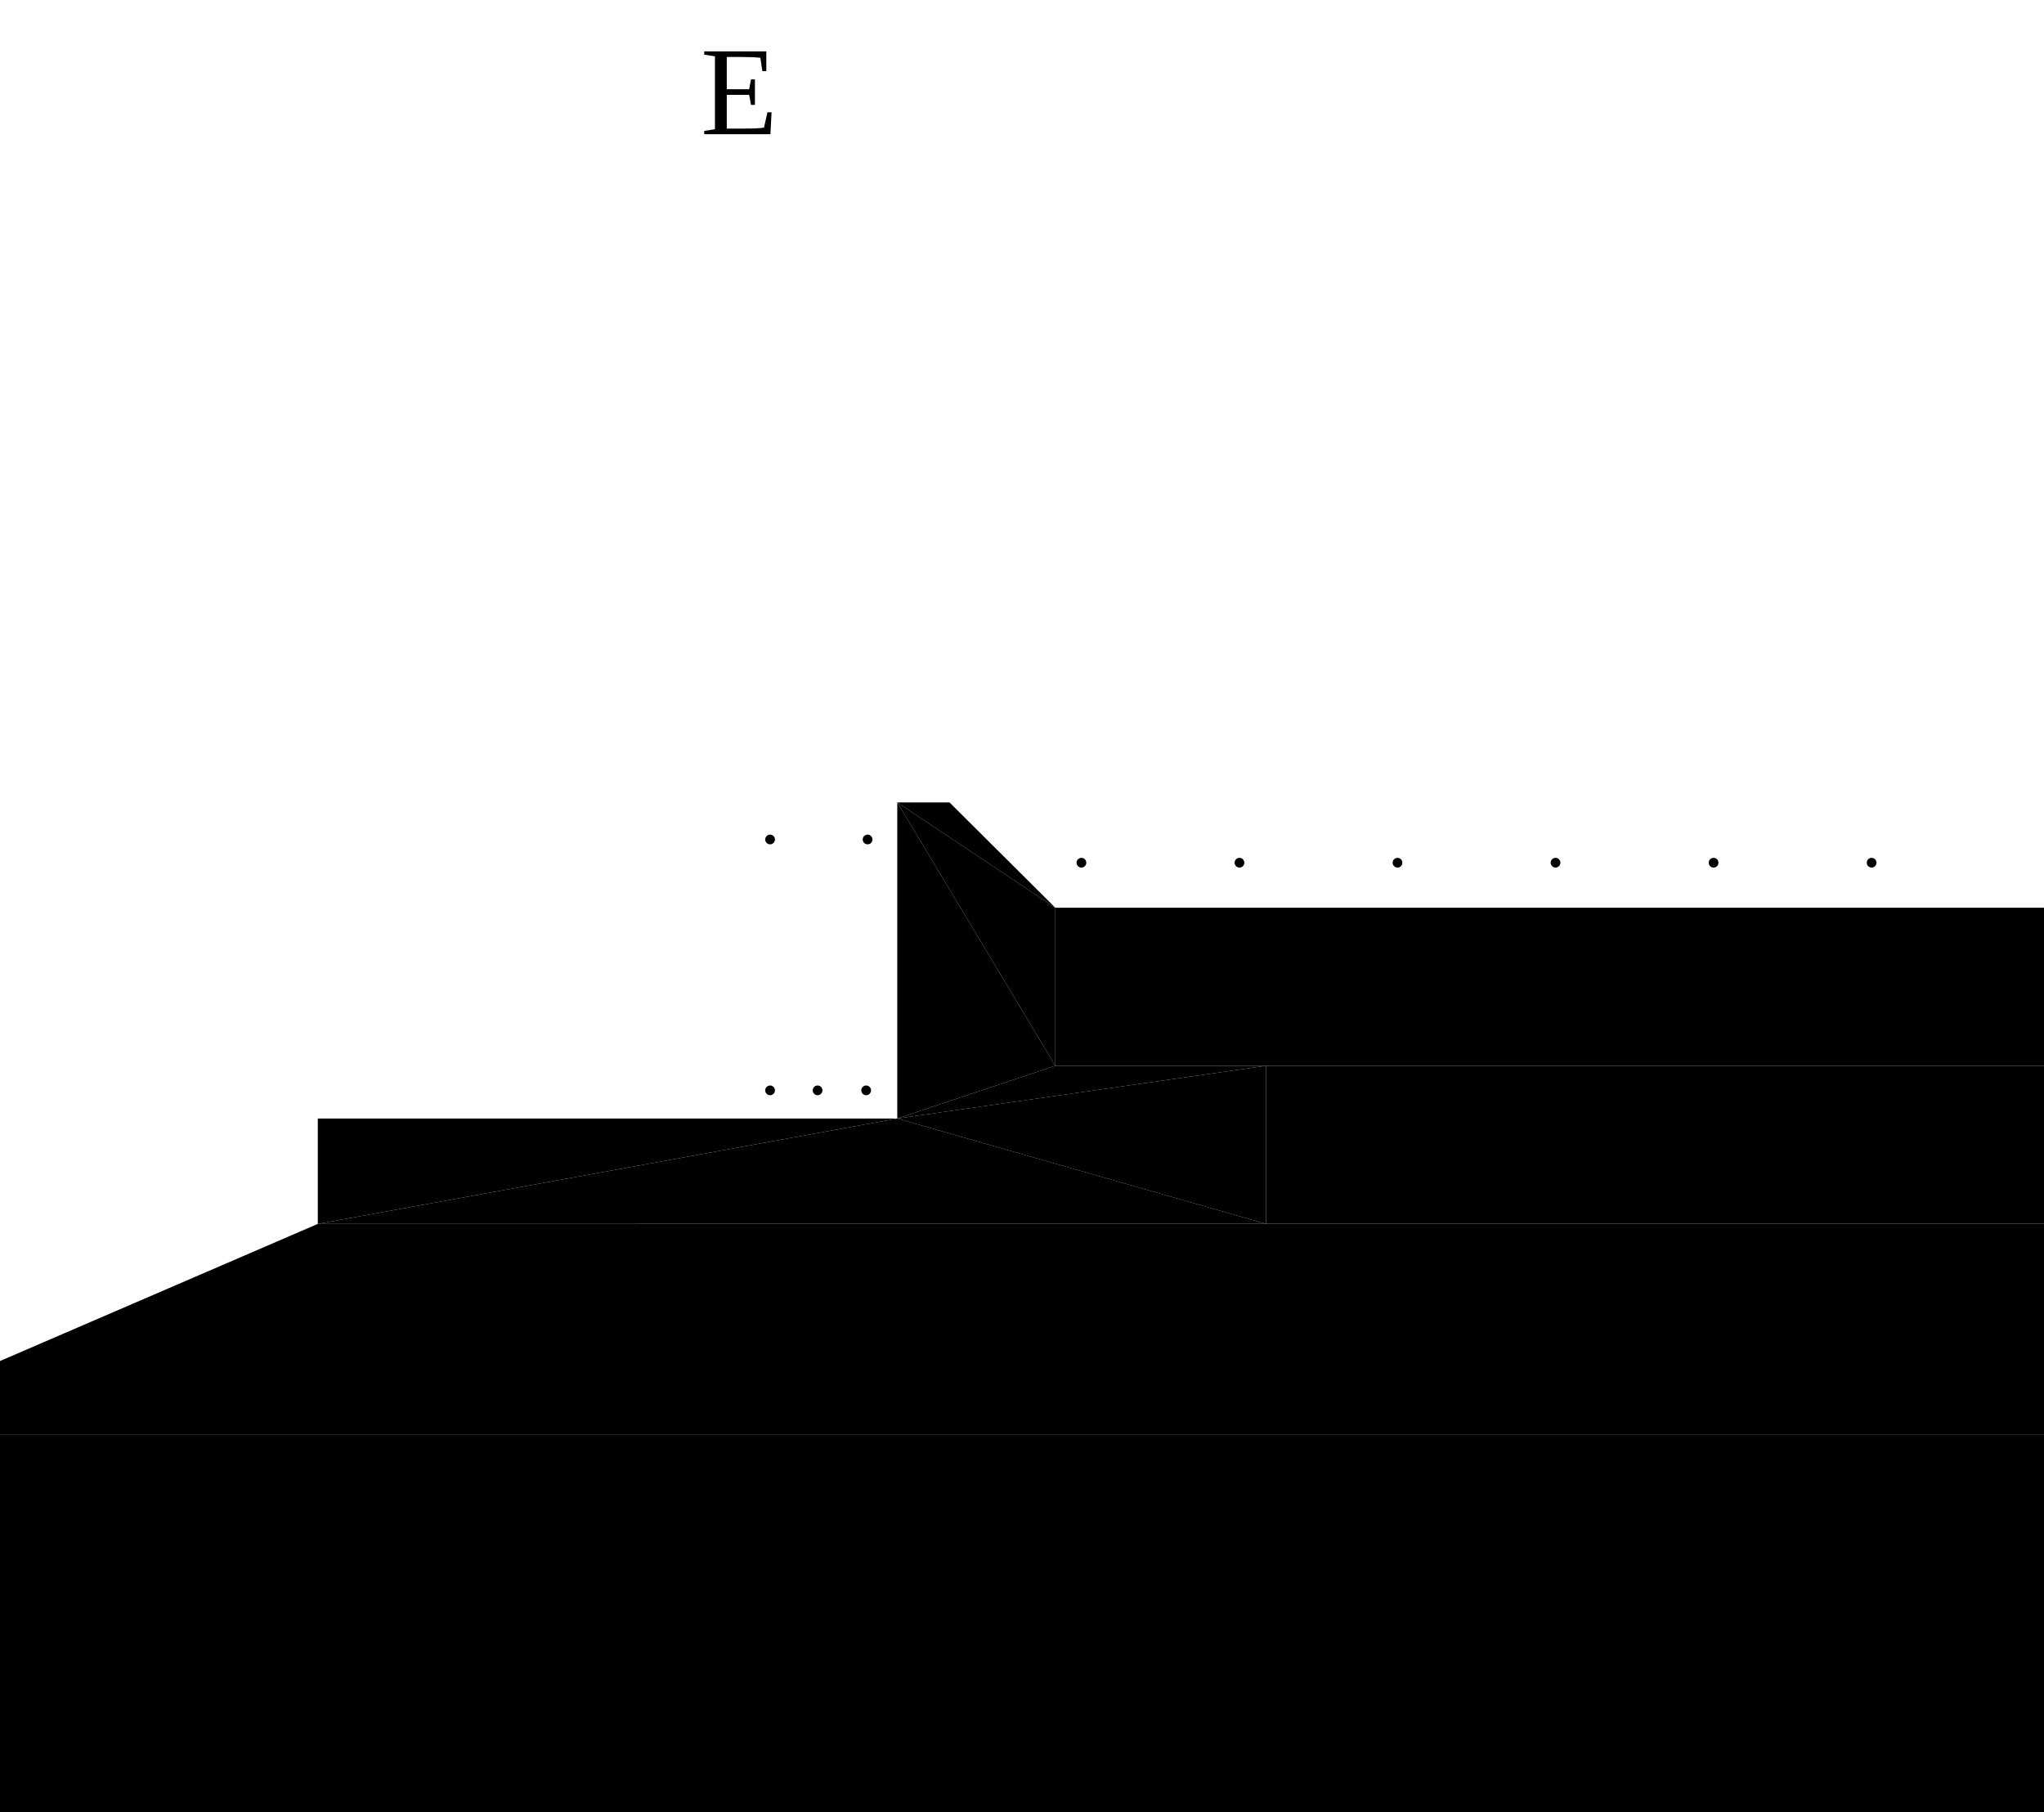
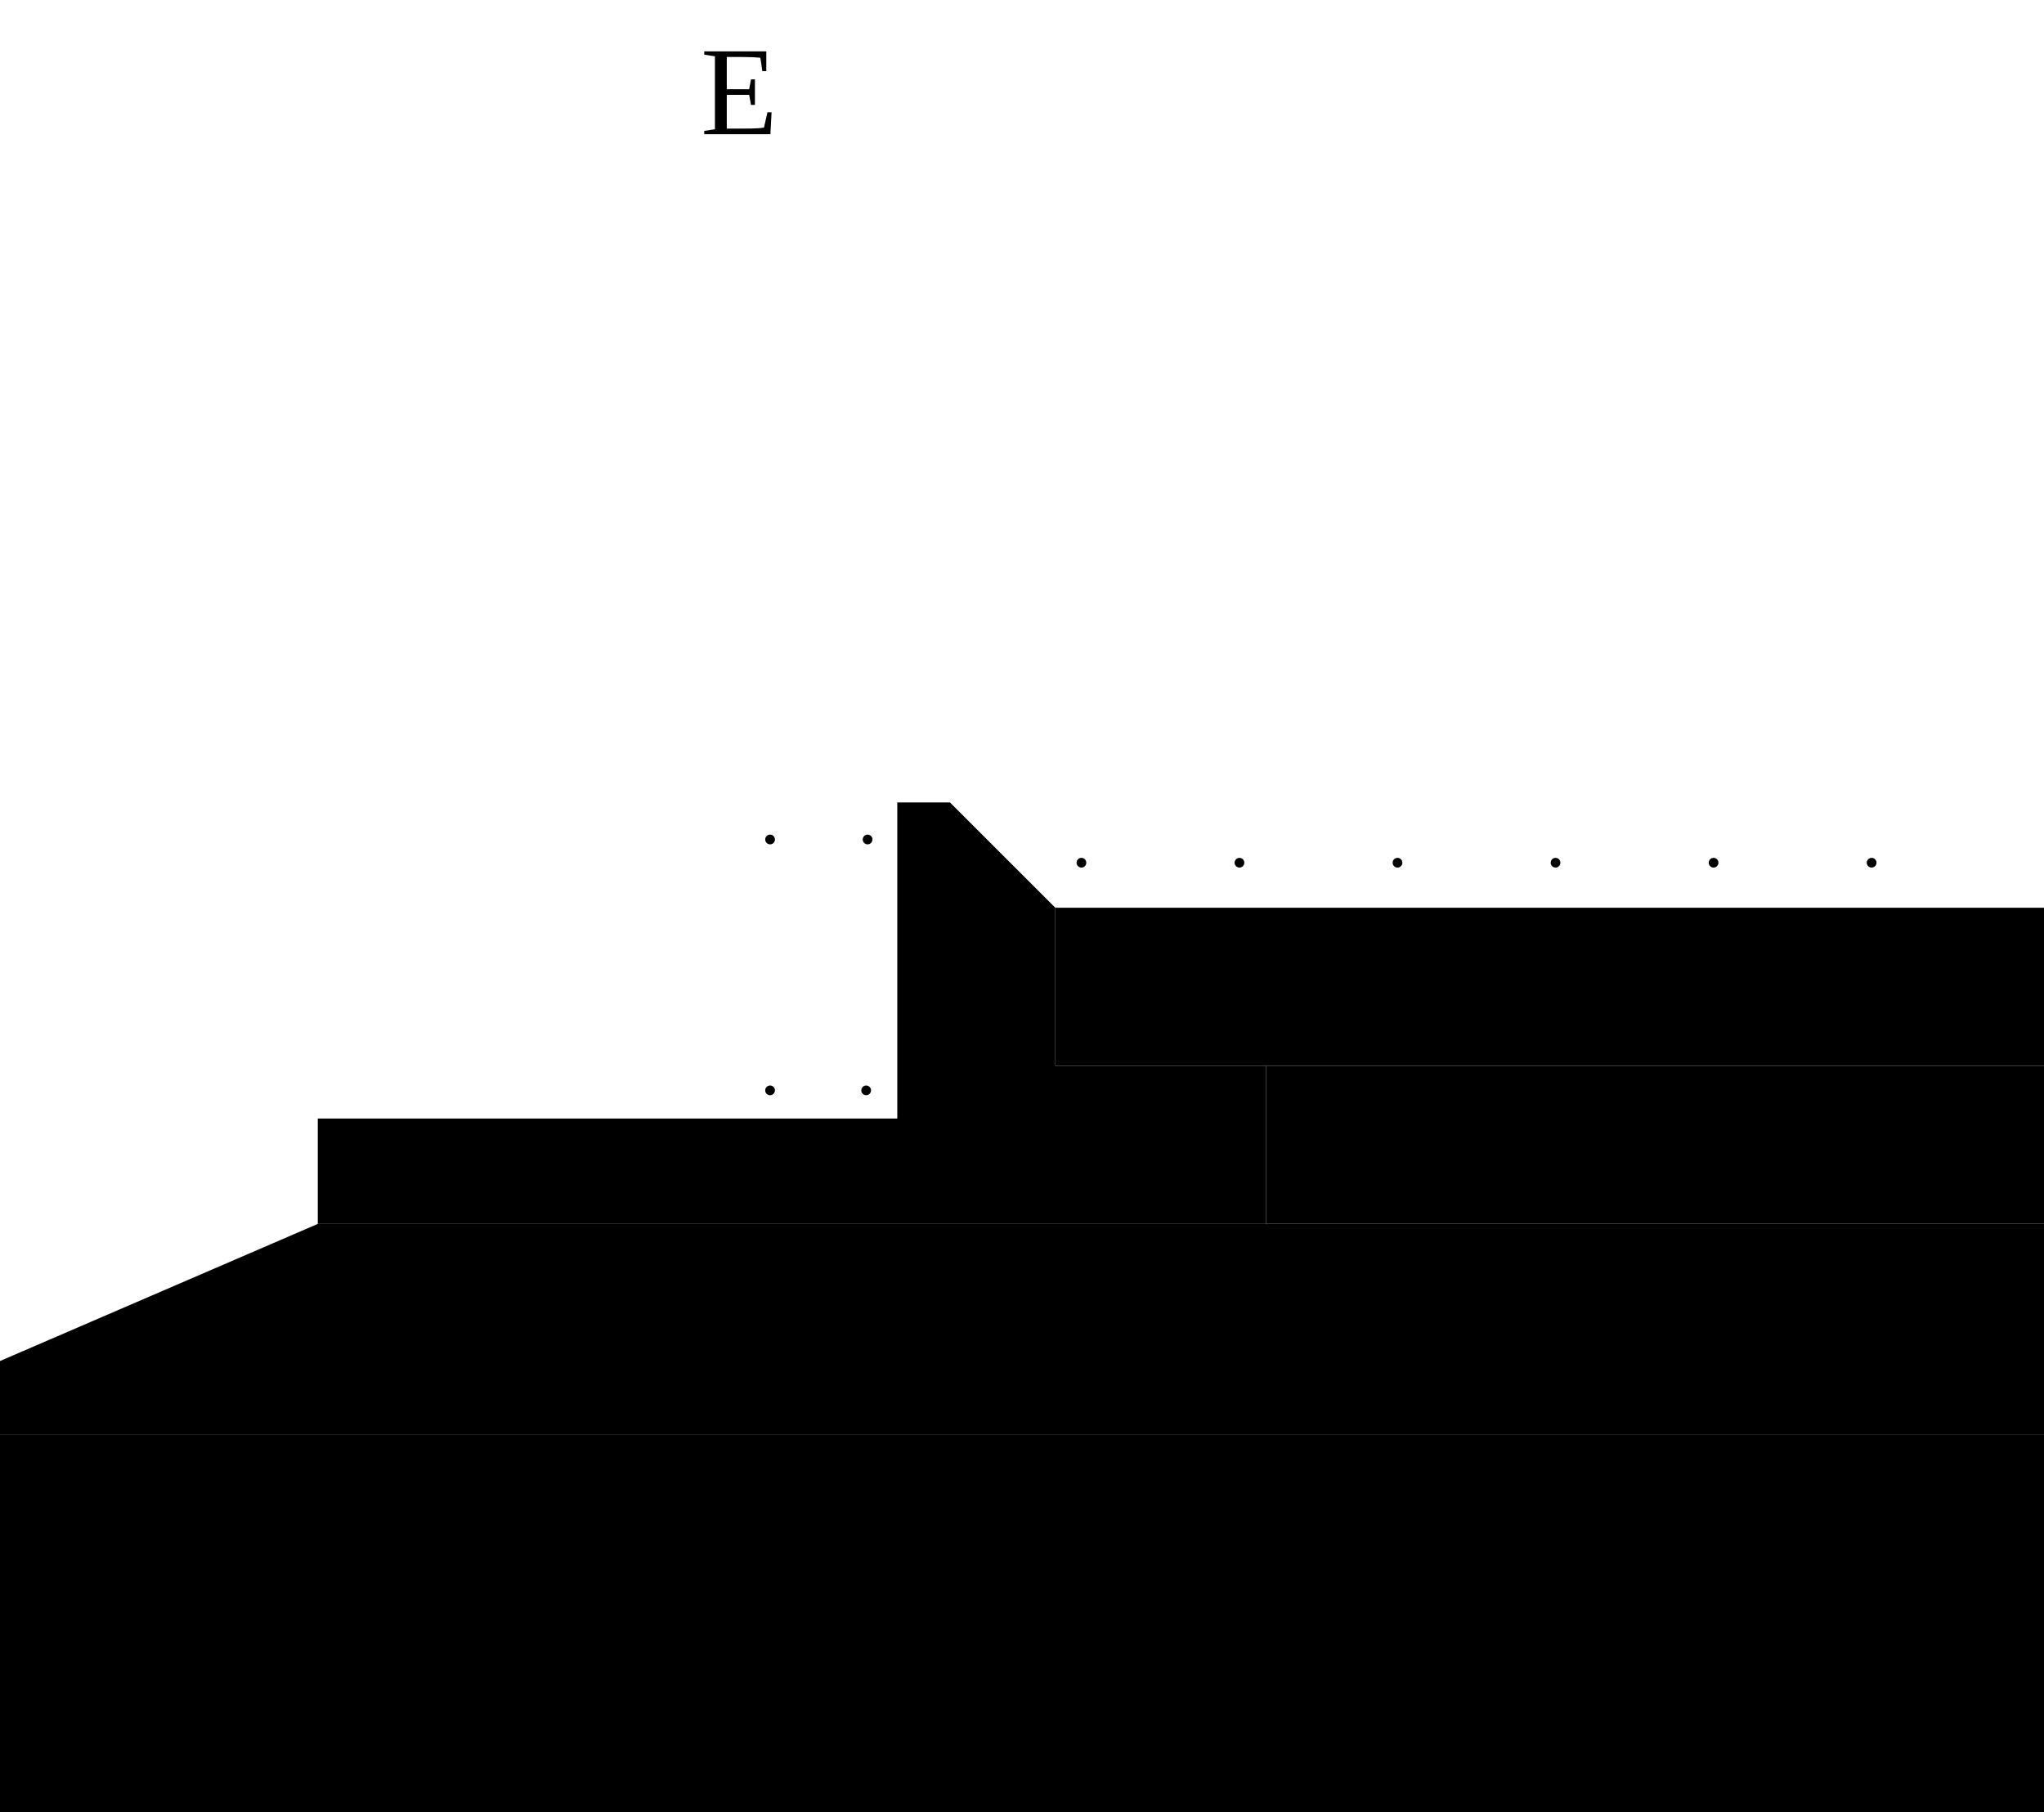
<svg xmlns="http://www.w3.org/2000/svg" xmlns:xlink="http://www.w3.org/1999/xlink" baseProfile="full" data-scale="1:10" height="171.955mm" id="root" version="1.1" viewBox="0 0 194 171.955" width="194mm">
  <defs />
-   <use transform="rotate(-90, 859.1646, -179.1132)" x="859.165" xlink:href="#elevation-arrow" y="-179.113" />
-   <use x="859.165" xlink:href="#elevation-tag" y="-179.113" />
-   <text class="ELEVATION" dominant-baseline="middle" text-anchor="middle" x="859.165" y="-181.613">-</text>
-   <text class="ELEVATION" dominant-baseline="middle" text-anchor="middle" x="859.165" y="-176.613">-</text>
-   <line class="GlobalId-1wF9jp5HDA48snb$D3h2sk IfcAnnotation PredefinedType-ContT8" x1="101.617" x2="197.538" y1="82.536" y2="82.536" />
-   <line class="GlobalId-1wF9jp5HDA48snb$D3h2sk IfcAnnotation PredefinedType-ContT8" x1="76.992" x2="110.29" y1="80.448" y2="80.448" />
  <path class="GlobalId-073MQysBP4vvztxKe6tvaa IfcAnnotation PredefinedType-SAND" d="M -16.263 136.179 L 234.185 136.179 L 234.185 116.151 L 30.162 116.151 L -16.263 136.179" />
  <path class="GlobalId-2HYG3x8x59IeN8MjPj3onQ IfcAnnotation PredefinedType-INSULATIONRIGID" d="M 255.776 116.145 L 255.776 101.145 L 120.162 101.145 L 120.162 116.145 L 255.776 116.145" />
  <path class="GlobalId-22$sHobhvDePpThqzxDsu5 IfcAnnotation PredefinedType-TEXTLEADER small" d="M 141.591 57.686 L 129.414 76.186" />
  <text dominant-baseline="baseline" style="font-size: 0;" text-anchor="start" transform="translate(141.591, 57.68643) rotate(-8.537736462515939e-07)">
    <tspan class="GlobalId-22$sHobhvDePpThqzxDsu5 IfcAnnotation PredefinedType-TEXTLEADER small" dy="0em" x="0" y="0">C25 beton, terrændæk</tspan>
  </text>
  <path class="GlobalId-29GUTd4UjD5ulL5bw06pMz IfcAnnotation PredefinedType-TEXTLEADER small" d="M 120.114 40.894 L 98.62 80.448" />
  <text dominant-baseline="baseline" style="font-size: 0;" text-anchor="start" transform="translate(120.114, 40.89363) rotate(-8.537736462515939e-07)">
    <tspan class="GlobalId-29GUTd4UjD5ulL5bw06pMz IfcAnnotation PredefinedType-TEXTLEADER small" dy="0em" x="0" y="0">z-binder rustfri Ø6, pr. 400mm</tspan>
  </text>
  <path class="GlobalId-1z4cdngZH3M9SmfzSmW_Kk IfcAnnotation PredefinedType-EARTH" d="M 216.388 136.179 L 216.388 180.604 L -3.79 180.604 L -3.79 136.179 L 216.388 136.179" />
  <use transform="rotate(90, -668.02, 119.6507)" x="-668.02" xlink:href="#elevation-arrow" y="119.651" />
  <use x="-668.02" xlink:href="#elevation-tag" y="119.651" />
-   <text class="ELEVATION" dominant-baseline="middle" text-anchor="middle" x="-668.02" y="117.151">-</text>
-   <text class="ELEVATION" dominant-baseline="middle" text-anchor="middle" x="-668.02" y="122.151">-</text>
+   <text class="ELEVATION" dominant-baseline="middle" text-anchor="middle" x="-668.02" y="117.151">1</text>
+   <text class="ELEVATION" dominant-baseline="middle" text-anchor="middle" x="-668.02" y="122.151">V11_K09_H2_EX_S1_3</text>
  <path class="GlobalId-1F2AqLpuv2yvZcgHzJmyKK IfcAnnotation PredefinedType-BREAKLINE" d="M 58.28 2.301 L 79.49 2.355 L 100.7 2.409" />
  <path class="GlobalId-0z_1QDGJzBzRRqnTvLN23_ IfcAnnotation PredefinedType-TEXTLEADER small" d="M 122.145 17.964 L 94.662 71.651" />
  <text dominant-baseline="baseline" style="font-size: 0;" text-anchor="start" transform="translate(122.145, 17.96352) rotate(-8.537736462515939e-07)">
    <tspan class="GlobalId-0z_1QDGJzBzRRqnTvLN23_ IfcAnnotation PredefinedType-TEXTLEADER small" dy="0em" x="0" y="0">Træskelet, jf. detalje herom</tspan>
  </text>
  <path class="GlobalId-0ZmM6u0bL3jutUCe7NvexO IfcAnnotation PredefinedType-SECTIONLEVEL" d="M 161.167 136.151 L -63.175 136.151" />
  <text dominant-baseline="baseline" style="font-size: 0;" text-anchor="start" transform="translate(161.1671, 132.6507) rotate(0.0)">
    <tspan class="SECTIONLEVEL" dy="-1em" x="0" y="0">UK Fundament</tspan>
    <tspan class="SECTIONLEVEL" dy="0em" x="0" y="0">RL -165</tspan>
  </text>
  <path class="GlobalId-2KFYi2kCP4GvnHlO0h8HF7 IfcAnnotation PredefinedType-TEXTLEADER small" d="M 122.145 17.964 L 94.662 17.964" />
  <text dominant-baseline="baseline" style="font-size: 0;" text-anchor="start" transform="translate(122.145, 17.96352) rotate(-8.537736462515939e-07)">
    <tspan class="GlobalId-2KFYi2kCP4GvnHlO0h8HF7 IfcAnnotation PredefinedType-TEXTLEADER small" dy="0em" x="0" y="0">Træskelet, jf. detalje herom</tspan>
  </text>
  <line class="GlobalId-0VVYPgRY1CsRUXeYRy7bR9 IfcAnnotation PredefinedType-GRID" stroke-dasharray="12.5, 3, 3, 3" x1="70.162" x2="70.162" y1="163.892" y2="9.982" />
  <text class="GRID" dominant-baseline="middle" text-anchor="middle" x="70.162" y="163.892">E</text>
  <text class="GRID" dominant-baseline="middle" text-anchor="middle" x="70.162" y="9.982">E</text>
-   <path class="GlobalId-2n$KvG1811V8EHB4sPZunZ IfcAnnotation PredefinedType-TEXTLEADER small" d="M 78.419 130.843 L 78.33 136.179" />
+   <path class="GlobalId-2n$KvG1811V8EHB4sPZunZ IfcAnnotation PredefinedType-TEXTLEADER regular" d="M 78.419 130.843 L 78.33 136.179" />
  <text dominant-baseline="baseline" style="font-size: 0;" text-anchor="start" transform="translate(78.4186, 130.8432) rotate(-8.537736462515939e-07)">
-     <tspan class="GlobalId-2n$KvG1811V8EHB4sPZunZ IfcAnnotation PredefinedType-TEXTLEADER small" dy="0em" x="0" y="0">OSBL</tspan>
+     <tspan class="GlobalId-2n$KvG1811V8EHB4sPZunZ IfcAnnotation PredefinedType-TEXTLEADER regular" dy="0em" x="0" y="0">OSBL</tspan>
  </text>
-   <path class="GlobalId-0Y2m1M6CrADPrazH$WBsr9 IfcAnnotation PredefinedType-BLACK" d="M 81.952 103.86 L 82.032 103.903 L 82.119 103.929 L 82.209 103.938 L 82.299 103.929 L 82.386 103.903 L 82.466 103.86 L 82.535 103.803 L 82.593 103.733 L 82.636 103.653 L 82.662 103.567 L 82.671 103.477 L 82.662 103.386 L 82.636 103.3 L 82.593 103.22 L 82.535 103.15 L 82.466 103.093 L 82.386 103.05 L 82.299 103.024 L 82.209 103.015 L 82.119 103.024 L 82.032 103.05 L 81.952 103.093 L 81.882 103.15 L 81.825 103.22 L 81.782 103.3 L 81.756 103.386 L 81.747 103.477 L 81.756 103.567 L 81.782 103.653 L 81.825 103.733 L 81.882 103.803 L 81.952 103.86" />
-   <path class="GlobalId-0Y2m1M6CrADPrazH$WBsr9 IfcAnnotation PredefinedType-BLACK" d="M 177.55 82.325 L 177.64 82.334 L 177.73 82.325 L 177.816 82.299 L 177.896 82.256 L 177.966 82.199 L 178.023 82.129 L 178.066 82.049 L 178.092 81.962 L 178.101 81.872 L 178.092 81.782 L 178.066 81.696 L 178.023 81.616 L 177.966 81.546 L 177.896 81.488 L 177.816 81.446 L 177.73 81.42 L 177.64 81.411 L 177.55 81.42 L 177.463 81.446 L 177.383 81.488 L 177.313 81.546 L 177.256 81.616 L 177.213 81.696 L 177.187 81.782 L 177.178 81.872 L 177.187 81.962 L 177.213 82.049 L 177.256 82.129 L 177.313 82.199 L 177.383 82.256 L 177.463 82.299 L 177.55 82.325" />
-   <path class="GlobalId-0Y2m1M6CrADPrazH$WBsr9 IfcAnnotation PredefinedType-BLACK" d="M 77.145 103.386 L 77.137 103.477 L 77.145 103.567 L 77.172 103.653 L 77.214 103.733 L 77.272 103.803 L 77.342 103.86 L 77.422 103.903 L 77.508 103.929 L 77.598 103.938 L 77.688 103.929 L 77.775 103.903 L 77.855 103.86 L 77.925 103.803 L 77.982 103.733 L 78.025 103.653 L 78.051 103.567 L 78.06 103.477 L 78.051 103.386 L 78.025 103.3 L 77.982 103.22 L 77.925 103.15 L 77.855 103.093 L 77.775 103.05 L 77.688 103.024 L 77.598 103.015 L 77.508 103.024 L 77.422 103.05 L 77.342 103.093 L 77.272 103.15 L 77.214 103.22 L 77.172 103.3 L 77.145 103.386" />
-   <path class="GlobalId-0Y2m1M6CrADPrazH$WBsr9 IfcAnnotation PredefinedType-BLACK" d="M 82.088 79.284 L 82.018 79.341 L 81.96 79.411 L 81.918 79.491 L 81.891 79.577 L 81.883 79.668 L 81.891 79.758 L 81.918 79.844 L 81.96 79.924 L 82.018 79.994 L 82.088 80.051 L 82.168 80.094 L 82.254 80.12 L 82.344 80.129 L 82.434 80.12 L 82.521 80.094 L 82.601 80.051 L 82.671 79.994 L 82.728 79.924 L 82.771 79.844 L 82.797 79.758 L 82.806 79.668 L 82.797 79.577 L 82.771 79.491 L 82.728 79.411 L 82.671 79.341 L 82.601 79.284 L 82.521 79.241 L 82.434 79.215 L 82.344 79.206 L 82.254 79.215 L 82.168 79.241 L 82.088 79.284" />
-   <path class="GlobalId-0Y2m1M6CrADPrazH$WBsr9 IfcAnnotation PredefinedType-BLACK" d="M 147.383 81.488 L 147.313 81.546 L 147.256 81.616 L 147.213 81.696 L 147.187 81.782 L 147.178 81.872 L 147.187 81.962 L 147.213 82.049 L 147.256 82.129 L 147.313 82.199 L 147.383 82.256 L 147.463 82.299 L 147.549 82.325 L 147.64 82.334 L 147.73 82.325 L 147.816 82.299 L 147.896 82.256 L 147.966 82.199 L 148.023 82.129 L 148.066 82.049 L 148.092 81.962 L 148.101 81.872 L 148.092 81.782 L 148.066 81.696 L 148.023 81.616 L 147.966 81.546 L 147.896 81.488 L 147.816 81.446 L 147.73 81.42 L 147.64 81.411 L 147.549 81.42 L 147.463 81.446 L 147.383 81.488" />
-   <path class="GlobalId-0Y2m1M6CrADPrazH$WBsr9 IfcAnnotation PredefinedType-BLACK" d="M 118.066 81.696 L 118.023 81.616 L 117.966 81.546 L 117.896 81.488 L 117.816 81.446 L 117.73 81.42 L 117.64 81.411 L 117.55 81.42 L 117.463 81.446 L 117.383 81.488 L 117.313 81.546 L 117.256 81.616 L 117.213 81.696 L 117.187 81.782 L 117.178 81.872 L 117.187 81.962 L 117.213 82.049 L 117.256 82.129 L 117.313 82.199 L 117.383 82.256 L 117.463 82.299 L 117.55 82.325 L 117.64 82.334 L 117.73 82.325 L 117.816 82.299 L 117.896 82.256 L 117.966 82.199 L 118.023 82.129 L 118.066 82.049 L 118.092 81.962 L 118.101 81.872 L 118.092 81.782 L 118.066 81.696" />
-   <path class="GlobalId-0Y2m1M6CrADPrazH$WBsr9 IfcAnnotation PredefinedType-BLACK" d="M 132.383 82.256 L 132.463 82.299 L 132.55 82.325 L 132.64 82.334 L 132.73 82.325 L 132.816 82.299 L 132.896 82.256 L 132.966 82.199 L 133.024 82.129 L 133.066 82.049 L 133.092 81.962 L 133.101 81.872 L 133.092 81.782 L 133.066 81.696 L 133.024 81.616 L 132.966 81.546 L 132.896 81.488 L 132.816 81.446 L 132.73 81.42 L 132.64 81.411 L 132.55 81.42 L 132.463 81.446 L 132.383 81.488 L 132.313 81.546 L 132.256 81.616 L 132.213 81.696 L 132.187 81.782 L 132.178 81.872 L 132.187 81.962 L 132.213 82.049 L 132.256 82.129 L 132.313 82.199 L 132.383 82.256" />
-   <path class="GlobalId-0Y2m1M6CrADPrazH$WBsr9 IfcAnnotation PredefinedType-BLACK" d="M 73.265 103.903 L 73.345 103.86 L 73.415 103.803 L 73.472 103.733 L 73.515 103.653 L 73.541 103.567 L 73.55 103.477 L 73.541 103.386 L 73.515 103.3 L 73.472 103.22 L 73.415 103.15 L 73.345 103.093 L 73.265 103.05 L 73.178 103.024 L 73.088 103.015 L 72.998 103.024 L 72.912 103.05 L 72.832 103.093 L 72.762 103.15 L 72.704 103.22 L 72.662 103.3 L 72.636 103.386 L 72.627 103.477 L 72.636 103.567 L 72.662 103.653 L 72.704 103.733 L 72.762 103.803 L 72.832 103.86 L 72.912 103.903 L 72.998 103.929 L 73.088 103.938 L 73.178 103.929 L 73.265 103.903" />
-   <path class="GlobalId-0Y2m1M6CrADPrazH$WBsr9 IfcAnnotation PredefinedType-BLACK" d="M 162.73 81.42 L 162.64 81.411 L 162.549 81.42 L 162.463 81.446 L 162.383 81.488 L 162.313 81.546 L 162.256 81.616 L 162.213 81.696 L 162.187 81.782 L 162.178 81.872 L 162.187 81.962 L 162.213 82.049 L 162.256 82.129 L 162.313 82.199 L 162.383 82.256 L 162.463 82.299 L 162.549 82.325 L 162.64 82.334 L 162.73 82.325 L 162.816 82.299 L 162.896 82.256 L 162.966 82.199 L 163.024 82.129 L 163.066 82.049 L 163.092 81.962 L 163.101 81.872 L 163.092 81.782 L 163.066 81.696 L 163.024 81.616 L 162.966 81.546 L 162.896 81.488 L 162.816 81.446 L 162.73 81.42" />
-   <path class="GlobalId-0Y2m1M6CrADPrazH$WBsr9 IfcAnnotation PredefinedType-BLACK" d="M 72.637 79.577 L 72.628 79.668 L 72.637 79.758 L 72.663 79.844 L 72.706 79.924 L 72.763 79.994 L 72.833 80.051 L 72.913 80.094 L 73 80.12 L 73.09 80.129 L 73.18 80.12 L 73.266 80.094 L 73.346 80.051 L 73.416 79.994 L 73.474 79.924 L 73.516 79.844 L 73.543 79.758 L 73.552 79.668 L 73.543 79.577 L 73.516 79.491 L 73.474 79.411 L 73.416 79.341 L 73.346 79.284 L 73.266 79.241 L 73.18 79.215 L 73.09 79.206 L 73 79.215 L 72.913 79.241 L 72.833 79.284 L 72.763 79.341 L 72.706 79.411 L 72.663 79.491 L 72.637 79.577" />
-   <path class="GlobalId-0Y2m1M6CrADPrazH$WBsr9 IfcAnnotation PredefinedType-BLACK" d="M 102.73 81.42 L 102.64 81.411 L 102.55 81.42 L 102.463 81.446 L 102.383 81.488 L 102.313 81.546 L 102.256 81.616 L 102.213 81.696 L 102.187 81.782 L 102.178 81.872 L 102.187 81.962 L 102.213 82.049 L 102.256 82.129 L 102.313 82.199 L 102.383 82.256 L 102.463 82.299 L 102.55 82.325 L 102.64 82.334 L 102.73 82.325 L 102.816 82.299 L 102.896 82.256 L 102.966 82.199 L 103.023 82.129 L 103.066 82.049 L 103.092 81.962 L 103.101 81.872 L 103.092 81.782 L 103.066 81.696 L 103.023 81.616 L 102.966 81.546 L 102.896 81.488 L 102.816 81.446 L 102.73 81.42" />
-   <path class="GlobalId-34SKrHg911UQM$JJvfjpWF IfcAnnotation PredefinedType-EXPANDEDCLAY" d="M 120.162 116.145 L 30.162 116.151 L 85.162 106.151 L 120.162 116.145" />
-   <path class="GlobalId-34SKrHg911UQM$JJvfjpWF IfcAnnotation PredefinedType-EXPANDEDCLAY" d="M 30.162 106.151 L 85.162 106.151 L 30.162 116.151 L 30.162 106.151" />
-   <path class="GlobalId-34SKrHg911UQM$JJvfjpWF IfcAnnotation PredefinedType-EXPANDEDCLAY" d="M 85.162 76.151 L 100.162 101.145 L 85.162 106.151 L 85.162 76.151" />
-   <path class="GlobalId-34SKrHg911UQM$JJvfjpWF IfcAnnotation PredefinedType-EXPANDEDCLAY" d="M 90.12 76.151 L 100.162 86.145 L 85.162 76.151 L 90.12 76.151" />
-   <path class="GlobalId-34SKrHg911UQM$JJvfjpWF IfcAnnotation PredefinedType-EXPANDEDCLAY" d="M 100.162 101.145 L 85.162 76.151 L 100.162 86.145 L 100.162 101.145" />
-   <path class="GlobalId-34SKrHg911UQM$JJvfjpWF IfcAnnotation PredefinedType-EXPANDEDCLAY" d="M 120.162 101.145 L 85.162 106.151 L 100.162 101.145 L 120.162 101.145" />
-   <path class="GlobalId-34SKrHg911UQM$JJvfjpWF IfcAnnotation PredefinedType-EXPANDEDCLAY" d="M 85.162 106.151 L 120.162 101.145 L 120.162 116.145 L 85.162 106.151" />
+   <path class="GlobalId-0Y2m1M6CrADPrazH$WBsr9 IfcAnnotation PredefinedType-BLACK" d="M 73.541 103.567 L 73.55 103.477 L 73.541 103.386 L 73.515 103.3 L 73.472 103.22 L 73.415 103.15 L 73.345 103.093 L 73.265 103.05 L 73.178 103.024 L 73.088 103.015 L 72.998 103.024 L 72.912 103.05 L 72.832 103.093 L 72.762 103.15 L 72.704 103.22 L 72.662 103.3 L 72.636 103.386 L 72.627 103.477 L 72.636 103.567 L 72.662 103.653 L 72.704 103.733 L 72.762 103.803 L 72.832 103.86 L 72.912 103.903 L 72.998 103.929 L 73.088 103.938 L 73.178 103.929 L 73.265 103.903 L 73.345 103.86 L 73.415 103.803 L 73.472 103.733 L 73.515 103.653 L 73.541 103.567" />
+   <path class="GlobalId-0Y2m1M6CrADPrazH$WBsr9 IfcAnnotation PredefinedType-BLACK" d="M 82.662 103.386 L 82.636 103.3 L 82.593 103.22 L 82.535 103.15 L 82.466 103.093 L 82.386 103.05 L 82.299 103.024 L 82.209 103.015 L 82.119 103.024 L 82.032 103.05 L 81.952 103.093 L 81.882 103.15 L 81.825 103.22 L 81.782 103.3 L 81.756 103.386 L 81.747 103.477 L 81.756 103.567 L 81.782 103.653 L 81.825 103.733 L 81.882 103.803 L 81.952 103.86 L 82.032 103.903 L 82.119 103.929 L 82.209 103.938 L 82.299 103.929 L 82.386 103.903 L 82.466 103.86 L 82.535 103.803 L 82.593 103.733 L 82.636 103.653 L 82.662 103.567 L 82.671 103.477 L 82.662 103.386" />
+   <path class="GlobalId-0Y2m1M6CrADPrazH$WBsr9 IfcAnnotation PredefinedType-BLACK" d="M 73.543 79.577 L 73.516 79.491 L 73.474 79.411 L 73.416 79.341 L 73.346 79.284 L 73.266 79.241 L 73.18 79.215 L 73.09 79.206 L 73 79.215 L 72.913 79.241 L 72.833 79.284 L 72.763 79.341 L 72.706 79.411 L 72.663 79.491 L 72.637 79.577 L 72.628 79.668 L 72.637 79.758 L 72.663 79.844 L 72.706 79.924 L 72.763 79.994 L 72.833 80.051 L 72.913 80.094 L 73 80.12 L 73.09 80.129 L 73.18 80.12 L 73.266 80.094 L 73.346 80.051 L 73.416 79.994 L 73.474 79.924 L 73.516 79.844 L 73.543 79.758 L 73.552 79.668 L 73.543 79.577" />
+   <path class="GlobalId-0Y2m1M6CrADPrazH$WBsr9 IfcAnnotation PredefinedType-BLACK" d="M 82.806 79.668 L 82.797 79.577 L 82.771 79.491 L 82.728 79.411 L 82.671 79.341 L 82.601 79.284 L 82.521 79.241 L 82.434 79.215 L 82.344 79.206 L 82.254 79.215 L 82.168 79.241 L 82.088 79.284 L 82.018 79.341 L 81.96 79.411 L 81.918 79.491 L 81.891 79.577 L 81.883 79.668 L 81.891 79.758 L 81.918 79.844 L 81.96 79.924 L 82.018 79.994 L 82.088 80.051 L 82.168 80.094 L 82.254 80.12 L 82.344 80.129 L 82.434 80.12 L 82.521 80.094 L 82.601 80.051 L 82.671 79.994 L 82.728 79.924 L 82.771 79.844 L 82.797 79.758 L 82.806 79.668" />
+   <path class="GlobalId-0Y2m1M6CrADPrazH$WBsr9 IfcAnnotation PredefinedType-BLACK" d="M 102.816 82.299 L 102.896 82.256 L 102.966 82.199 L 103.023 82.129 L 103.066 82.049 L 103.092 81.962 L 103.101 81.872 L 103.092 81.782 L 103.066 81.696 L 103.023 81.616 L 102.966 81.546 L 102.896 81.488 L 102.816 81.446 L 102.73 81.42 L 102.64 81.411 L 102.55 81.42 L 102.463 81.446 L 102.383 81.488 L 102.313 81.546 L 102.256 81.616 L 102.213 81.696 L 102.187 81.782 L 102.178 81.872 L 102.187 81.962 L 102.213 82.049 L 102.256 82.129 L 102.313 82.199 L 102.383 82.256 L 102.463 82.299 L 102.55 82.325 L 102.64 82.334 L 102.73 82.325 L 102.816 82.299" />
+   <path class="GlobalId-0Y2m1M6CrADPrazH$WBsr9 IfcAnnotation PredefinedType-BLACK" d="M 117.463 82.299 L 117.55 82.325 L 117.64 82.334 L 117.73 82.325 L 117.816 82.299 L 117.896 82.256 L 117.966 82.199 L 118.023 82.129 L 118.066 82.049 L 118.092 81.962 L 118.101 81.872 L 118.092 81.782 L 118.066 81.696 L 118.023 81.616 L 117.966 81.546 L 117.896 81.488 L 117.816 81.446 L 117.73 81.42 L 117.64 81.411 L 117.55 81.42 L 117.463 81.446 L 117.383 81.488 L 117.313 81.546 L 117.256 81.616 L 117.213 81.696 L 117.187 81.782 L 117.178 81.872 L 117.187 81.962 L 117.213 82.049 L 117.256 82.129 L 117.313 82.199 L 117.383 82.256 L 117.463 82.299" />
+   <path class="GlobalId-0Y2m1M6CrADPrazH$WBsr9 IfcAnnotation PredefinedType-BLACK" d="M 133.092 81.962 L 133.101 81.872 L 133.092 81.782 L 133.066 81.696 L 133.024 81.616 L 132.966 81.546 L 132.896 81.488 L 132.816 81.446 L 132.73 81.42 L 132.64 81.411 L 132.55 81.42 L 132.463 81.446 L 132.383 81.488 L 132.313 81.546 L 132.256 81.616 L 132.213 81.696 L 132.187 81.782 L 132.178 81.872 L 132.187 81.962 L 132.213 82.049 L 132.256 82.129 L 132.313 82.199 L 132.383 82.256 L 132.463 82.299 L 132.55 82.325 L 132.64 82.334 L 132.73 82.325 L 132.816 82.299 L 132.896 82.256 L 132.966 82.199 L 133.024 82.129 L 133.066 82.049 L 133.092 81.962" />
+   <path class="GlobalId-0Y2m1M6CrADPrazH$WBsr9 IfcAnnotation PredefinedType-BLACK" d="M 147.383 82.256 L 147.463 82.299 L 147.549 82.325 L 147.64 82.334 L 147.73 82.325 L 147.816 82.299 L 147.896 82.256 L 147.966 82.199 L 148.023 82.129 L 148.066 82.049 L 148.092 81.962 L 148.101 81.872 L 148.092 81.782 L 148.066 81.696 L 148.023 81.616 L 147.966 81.546 L 147.896 81.488 L 147.816 81.446 L 147.73 81.42 L 147.64 81.411 L 147.549 81.42 L 147.463 81.446 L 147.383 81.488 L 147.313 81.546 L 147.256 81.616 L 147.213 81.696 L 147.187 81.782 L 147.178 81.872 L 147.187 81.962 L 147.213 82.049 L 147.256 82.129 L 147.313 82.199 L 147.383 82.256" />
+   <path class="GlobalId-0Y2m1M6CrADPrazH$WBsr9 IfcAnnotation PredefinedType-BLACK" d="M 163.092 81.962 L 163.101 81.872 L 163.092 81.782 L 163.066 81.696 L 163.024 81.616 L 162.966 81.546 L 162.896 81.488 L 162.816 81.446 L 162.73 81.42 L 162.64 81.411 L 162.549 81.42 L 162.463 81.446 L 162.383 81.488 L 162.313 81.546 L 162.256 81.616 L 162.213 81.696 L 162.187 81.782 L 162.178 81.872 L 162.187 81.962 L 162.213 82.049 L 162.256 82.129 L 162.313 82.199 L 162.383 82.256 L 162.463 82.299 L 162.549 82.325 L 162.64 82.334 L 162.73 82.325 L 162.816 82.299 L 162.896 82.256 L 162.966 82.199 L 163.024 82.129 L 163.066 82.049 L 163.092 81.962" />
+   <path class="GlobalId-0Y2m1M6CrADPrazH$WBsr9 IfcAnnotation PredefinedType-BLACK" d="M 177.966 81.546 L 177.896 81.488 L 177.816 81.446 L 177.73 81.42 L 177.64 81.411 L 177.55 81.42 L 177.463 81.446 L 177.383 81.488 L 177.313 81.546 L 177.256 81.616 L 177.213 81.696 L 177.187 81.782 L 177.178 81.872 L 177.187 81.962 L 177.213 82.049 L 177.256 82.129 L 177.313 82.199 L 177.383 82.256 L 177.463 82.299 L 177.55 82.325 L 177.64 82.334 L 177.73 82.325 L 177.816 82.299 L 177.896 82.256 L 177.966 82.199 L 178.023 82.129 L 178.066 82.049 L 178.092 81.962 L 178.101 81.872 L 178.092 81.782 L 178.066 81.696 L 178.023 81.616 L 177.966 81.546" />
+   <path class="GlobalId-34SKrHg911UQM$JJvfjpWF IfcAnnotation PredefinedType-EXPANDEDCLAY" d="M 85.162 106.151 L 30.162 106.151 L 30.162 116.151 L 120.162 116.151 L 120.162 101.145 L 100.162 101.145 L 100.162 86.145 L 90.162 76.151 L 85.162 76.151 L 85.162 106.151" />
  <line class="GlobalId-3gc7UW$1H5shAre5qNZY5v IfcAnnotation PredefinedType-DIMENSION" x1="70.162" x2="94.662" y1="46.221" y2="46.221" />
-   <text dominant-baseline="baseline" style="font-size: 0;" text-anchor="middle" transform="translate(82.4118, 45.22068) rotate(0.0)">
+   <text dominant-baseline="baseline" style="font-size: 0;" text-anchor="middle" transform="translate(82.4118, 45.22069) rotate(0.0)">
    <tspan class="DIMENSION" dy="0em" x="0" y="0">245</tspan>
  </text>
  <line class="GlobalId-3gc7UW$1H5shAre5qNZY5v IfcAnnotation PredefinedType-DIMENSION" x1="167.969" x2="167.969" y1="116.151" y2="101.145" />
  <text dominant-baseline="baseline" style="font-size: 0;" text-anchor="middle" transform="translate(166.969, 108.6478) rotate(-90)">
    <tspan class="DIMENSION" dy="0em" x="0" y="0">150</tspan>
  </text>
  <line class="GlobalId-3gc7UW$1H5shAre5qNZY5v IfcAnnotation PredefinedType-DIMENSION" x1="167.969" x2="167.969" y1="101.145" y2="86.145" />
  <text dominant-baseline="baseline" style="font-size: 0;" text-anchor="middle" transform="translate(166.969, 93.64491) rotate(-90)">
    <tspan class="DIMENSION" dy="0em" x="0" y="0">150</tspan>
  </text>
  <line class="GlobalId-3gc7UW$1H5shAre5qNZY5v IfcAnnotation PredefinedType-DIMENSION" x1="167.969" x2="167.969" y1="86.145" y2="76.165" />
  <text dominant-baseline="baseline" style="font-size: 0;" text-anchor="middle" transform="translate(166.969, 81.15472) rotate(-90)">
    <tspan class="DIMENSION" dy="0em" x="0" y="0">100</tspan>
  </text>
  <line class="GlobalId-3gc7UW$1H5shAre5qNZY5v IfcAnnotation PredefinedType-DIMENSION" x1="30.162" x2="70.162" y1="122.063" y2="122.063" />
  <text dominant-baseline="baseline" style="font-size: 0;" text-anchor="middle" transform="translate(50.16185, 121.0629) rotate(0.0)">
    <tspan class="DIMENSION" dy="0em" x="0" y="0">400</tspan>
  </text>
-   <line class="GlobalId-3gc7UW$1H5shAre5qNZY5v IfcAnnotation PredefinedType-DIMENSION" x1="70.162" x2="85.162" y1="122.063" y2="122.063" />
-   <text dominant-baseline="baseline" style="font-size: 0;" text-anchor="middle" transform="translate(77.66187, 121.0629) rotate(0.0)">
+   <line class="GlobalId-3gc7UW$1H5shAre5qNZY5v IfcAnnotation PredefinedType-DIMENSION" x1="70.162" x2="85.162" y1="122.063" y2="122.039" />
+   <text dominant-baseline="baseline" style="font-size: 0;" text-anchor="middle" transform="translate(77.66028, 121.0509) rotate(-0.09092363)">
    <tspan class="DIMENSION" dy="0em" x="0" y="0">150</tspan>
  </text>
-   <line class="GlobalId-3gc7UW$1H5shAre5qNZY5v IfcAnnotation PredefinedType-DIMENSION" x1="85.162" x2="90.146" y1="122.063" y2="122.063" />
-   <text dominant-baseline="baseline" style="font-size: 0;" text-anchor="middle" transform="translate(93.14646, 121.0629) rotate(0.0)">
-     <tspan class="DIMENSION" dy="0em" x="0" y="0">50</tspan>
-   </text>
-   <line class="GlobalId-3gc7UW$1H5shAre5qNZY5v IfcAnnotation PredefinedType-DIMENSION" x1="90.146" x2="100.162" y1="122.063" y2="122.063" />
-   <text dominant-baseline="baseline" style="font-size: 0;" text-anchor="middle" transform="translate(95.15416, 121.0629) rotate(0.0)">
-     <tspan class="DIMENSION" dy="0em" x="0" y="0">100</tspan>
+   <line class="GlobalId-3gc7UW$1H5shAre5qNZY5v IfcAnnotation PredefinedType-DIMENSION" x1="85.162" x2="100.162" y1="122.039" y2="122.063" />
+   <text dominant-baseline="baseline" style="font-size: 0;" text-anchor="middle" transform="translate(92.66344, 121.0509) rotate(0.09092336)">
+     <tspan class="DIMENSION" dy="0em" x="0" y="0">150</tspan>
  </text>
  <line class="GlobalId-3gc7UW$1H5shAre5qNZY5v IfcAnnotation PredefinedType-DIMENSION" x1="100.162" x2="120.162" y1="122.063" y2="122.063" />
  <text dominant-baseline="baseline" style="font-size: 0;" text-anchor="middle" transform="translate(110.1618, 121.0629) rotate(0.0)">
    <tspan class="DIMENSION" dy="0em" x="0" y="0">200</tspan>
  </text>
  <line class="GlobalId-3gc7UW$1H5shAre5qNZY5v IfcAnnotation PredefinedType-DIMENSION" x1="19.947" x2="19.947" y1="136.179" y2="116.151" />
  <text dominant-baseline="baseline" style="font-size: 0;" text-anchor="middle" transform="translate(18.94692, 126.1646) rotate(-90)">
    <tspan class="DIMENSION" dy="0em" x="0" y="0">200</tspan>
  </text>
  <line class="GlobalId-3gc7UW$1H5shAre5qNZY5v IfcAnnotation PredefinedType-DIMENSION" x1="19.947" x2="19.947" y1="116.151" y2="106.151" />
  <text dominant-baseline="baseline" style="font-size: 0;" text-anchor="middle" transform="translate(18.94692, 111.1507) rotate(-90)">
    <tspan class="DIMENSION" dy="0em" x="0" y="0">100</tspan>
  </text>
  <line class="GlobalId-3gc7UW$1H5shAre5qNZY5v IfcAnnotation PredefinedType-DIMENSION" x1="19.947" x2="19.947" y1="106.151" y2="76.151" />
  <text dominant-baseline="baseline" style="font-size: 0;" text-anchor="middle" transform="translate(18.94692, 91.15059) rotate(-90)">
    <tspan class="DIMENSION" dy="0em" x="0" y="0">300</tspan>
  </text>
  <line class="GlobalId-3gc7UW$1H5shAre5qNZY5v IfcAnnotation PredefinedType-DIMENSION" x1="10.374" x2="10.374" y1="136.179" y2="76.151" />
  <text dominant-baseline="baseline" style="font-size: 0;" text-anchor="middle" transform="translate(9.373747, 106.1645) rotate(-90)">
    <tspan class="DIMENSION" dy="0em" x="0" y="0">600</tspan>
  </text>
+   <line class="GlobalId-3gc7UW$1H5shAre5qNZY5v IfcAnnotation PredefinedType-DIMENSION" x1="85.162" x2="90.146" y1="95.829" y2="95.829" />
+   <text dominant-baseline="baseline" style="font-size: 0;" text-anchor="middle" transform="translate(93.14646, 94.82883) rotate(0.0)">
+     <tspan class="DIMENSION" dy="0em" x="0" y="0">50</tspan>
+   </text>
  <path class="GlobalId-18KmnUioz0YQjWFWf2H8Vw IfcAnnotation PredefinedType-SECTIONLEVEL" d="M 230.519 -193.849 L -18.481 -193.849" />
  <text dominant-baseline="baseline" style="font-size: 0;" text-anchor="start" transform="translate(230.5187, -197.3493) rotate(0.0)">
    <tspan class="SECTIONLEVEL" dy="-1em" x="0" y="0">OK stern</tspan>
    <tspan class="SECTIONLEVEL" dy="0em" x="0" y="0">RL +3135</tspan>
  </text>
  <path class="GlobalId-1J09UaEtf9UOnMX$N76$ub IfcAnnotation PredefinedType-TEXTLEADER small" d="M 138.405 49.468 L 116.911 82.536" />
  <text dominant-baseline="baseline" style="font-size: 0;" text-anchor="start" transform="translate(138.4049, 49.46762) rotate(-8.537736462515939e-07)">
    <tspan class="GlobalId-1J09UaEtf9UOnMX$N76$ub IfcAnnotation PredefinedType-TEXTLEADER small" dy="0em" x="0" y="0">Y8/150 BR, stødzone net. minimum dæklag 25mm</tspan>
  </text>
-   <path class="GlobalId-1ZYfRphgnAxRHwnuhFfcKA IfcAnnotation PredefinedType-INSULATIONRIGID" d="M 235.776 101.145 L 235.776 86.145 L 100.162 86.145 L 100.162 101.145 L 235.776 101.145" />
  <path class="GlobalId-2ZWIQ0RNb9o9WYxcTaveeK IfcAnnotation PredefinedType-SECTIONLEVEL" d="M 159.301 76.151 L -63.175 76.151" />
  <text dominant-baseline="baseline" style="font-size: 0;" text-anchor="start" transform="translate(159.3014, 72.65067) rotate(0.0)">
    <tspan class="SECTIONLEVEL" dy="-1em" x="0" y="0">Stueplan</tspan>
    <tspan class="SECTIONLEVEL" dy="0em" x="0" y="0">RL +435</tspan>
  </text>
  <path class="GlobalId-2ZhesYYd9DvvYhPLkP56Ku IfcAnnotation PredefinedType-TEXTLEADER small" d="M 56.216 63.355 L 72.833 79.284" />
  <text dominant-baseline="baseline" style="font-size: 0;" text-anchor="end" transform="translate(56.21625, 63.35466) rotate(-8.537736462515939e-07)">
    <tspan class="GlobalId-2ZhesYYd9DvvYhPLkP56Ku IfcAnnotation PredefinedType-TEXTLEADER small" dy="0em" x="0" y="0">2 stk Y12 i toppen</tspan>
  </text>
  <line class="GlobalId-1hF0pRKQHDJRnxcDEDPD34 IfcAnnotation PredefinedType-ContT4" x1="70.162" x2="94.662" y1="71.651" y2="76.151" />
  <line class="GlobalId-1hF0pRKQHDJRnxcDEDPD34 IfcAnnotation PredefinedType-ContT4" x1="94.662" x2="94.662" y1="76.151" y2="71.65" />
  <line class="GlobalId-1hF0pRKQHDJRnxcDEDPD34 IfcAnnotation PredefinedType-ContT4" x1="94.662" x2="70.162" y1="71.65" y2="76.151" />
  <path class="GlobalId-1akOU9czb2kAJB9lJTaf1z IfcAnnotation PredefinedType-TEXTLEADER small" d="M 56.216 87.09 L 72.833 103.019" />
  <text dominant-baseline="baseline" style="font-size: 0;" text-anchor="end" transform="translate(56.21625, 87.09029) rotate(-8.537736462515939e-07)">
-     <tspan class="GlobalId-1akOU9czb2kAJB9lJTaf1z IfcAnnotation PredefinedType-TEXTLEADER small" dy="0em" x="0" y="0">3 stk Y12 i toppen</tspan>
+     <tspan class="GlobalId-1akOU9czb2kAJB9lJTaf1z IfcAnnotation PredefinedType-TEXTLEADER small" dy="0em" x="0" y="0">2 stk Y12 bunden</tspan>
  </text>
+   <path class="GlobalId-3GRa4hLZv8Wx7IxosqYWvV IfcAnnotation PredefinedType-INSULATIONRIGID" d="M 235.776 101.145 L 235.776 86.145 L 100.162 86.145 L 100.162 101.145 L 235.776 101.145" />
  <path class="GlobalId-3QjaPvx2X9TuSZ_VmYkGRS IfcAnnotation PredefinedType-TEXTLEADER small" d="M 55.808 70.638 L 69.98 84.423" />
  <text dominant-baseline="baseline" style="font-size: 0;" text-anchor="end" transform="translate(55.80836, 70.63799) rotate(-8.537736462515939e-07)">
    <tspan class="GlobalId-3QjaPvx2X9TuSZ_VmYkGRS IfcAnnotation PredefinedType-TEXTLEADER small" dy="0em" x="0" y="0">C25 svindfri beton, 150x300 bjælke</tspan>
  </text>
-   <text dominant-baseline="baseline" style="font-size: 0;" text-anchor="start" transform="translate(143.0948, 109.1776) rotate(-8.537736462515939e-07)">
-     <tspan class="GlobalId-3dZnivCi1BRxyTu32Kxi$D IfcAnnotation PredefinedType-TEXT small" dy="0em" x="0" y="0">Polystyren</tspan>
+   <use transform="rotate(-90, 859.1646, -179.1132)" x="859.165" xlink:href="#elevation-arrow" y="-179.113" />
+   <use x="859.165" xlink:href="#elevation-tag" y="-179.113" />
+   <text class="ELEVATION" dominant-baseline="middle" text-anchor="middle" x="859.165" y="-181.613">1</text>
+   <text class="ELEVATION" dominant-baseline="middle" text-anchor="middle" x="859.165" y="-176.613">V11_K09_H2_EX_S1_4</text>
+   <line class="GlobalId-1wF9jp5HDA48snb$D3h2sk IfcAnnotation PredefinedType-ContT8" x1="101.617" x2="197.538" y1="82.536" y2="82.536" />
+   <line class="GlobalId-1wF9jp5HDA48snb$D3h2sk IfcAnnotation PredefinedType-ContT8" x1="76.992" x2="110.29" y1="80.448" y2="80.448" />
+   <text dominant-baseline="baseline" style="font-size: 0;" text-anchor="start" transform="translate(128.7593, 109.1776) rotate(-8.537736462515939e-07)">
+     <tspan class="GlobalId-3dZnivCi1BRxyTu32Kxi$D IfcAnnotation PredefinedType-TEXT regular" dy="0em" x="0" y="0">Polystyren</tspan>
  </text>
  <text dominant-baseline="baseline" style="font-size: 0;" text-anchor="start" transform="translate(126.9476, 123.1405) rotate(-8.537736462515939e-07)">
-     <tspan class="GlobalId-29RYryy4T4beIWYv7WQyBb IfcAnnotation PredefinedType-TEXT small" dy="0em" x="0" y="0">Sandpude, middelkomprimering 98%</tspan>
+     <tspan class="GlobalId-29RYryy4T4beIWYv7WQyBb IfcAnnotation PredefinedType-TEXT regular" dy="0em" x="0" y="0">Sandpude, middelkomprimering 98%</tspan>
  </text>
-   <text dominant-baseline="baseline" style="font-size: 0;" text-anchor="start" transform="translate(93.85844, 109.1776) rotate(-8.537736462515939e-07)">
-     <tspan class="GlobalId-1ep_ch4XHF08C8P7noNCJo IfcAnnotation PredefinedType-TEXT small" dy="0em" x="0" y="0">Sundolit F-Sokkel</tspan>
+   <text dominant-baseline="baseline" style="font-size: 0;" text-anchor="start" transform="translate(75.13252, 112.0884) rotate(-8.537736462515939e-07)">
+     <tspan class="GlobalId-1ep_ch4XHF08C8P7noNCJo IfcAnnotation PredefinedType-TEXT regular" dy="0em" x="0" y="0">Sundolit F-Sokkel</tspan>
  </text>
</svg>
